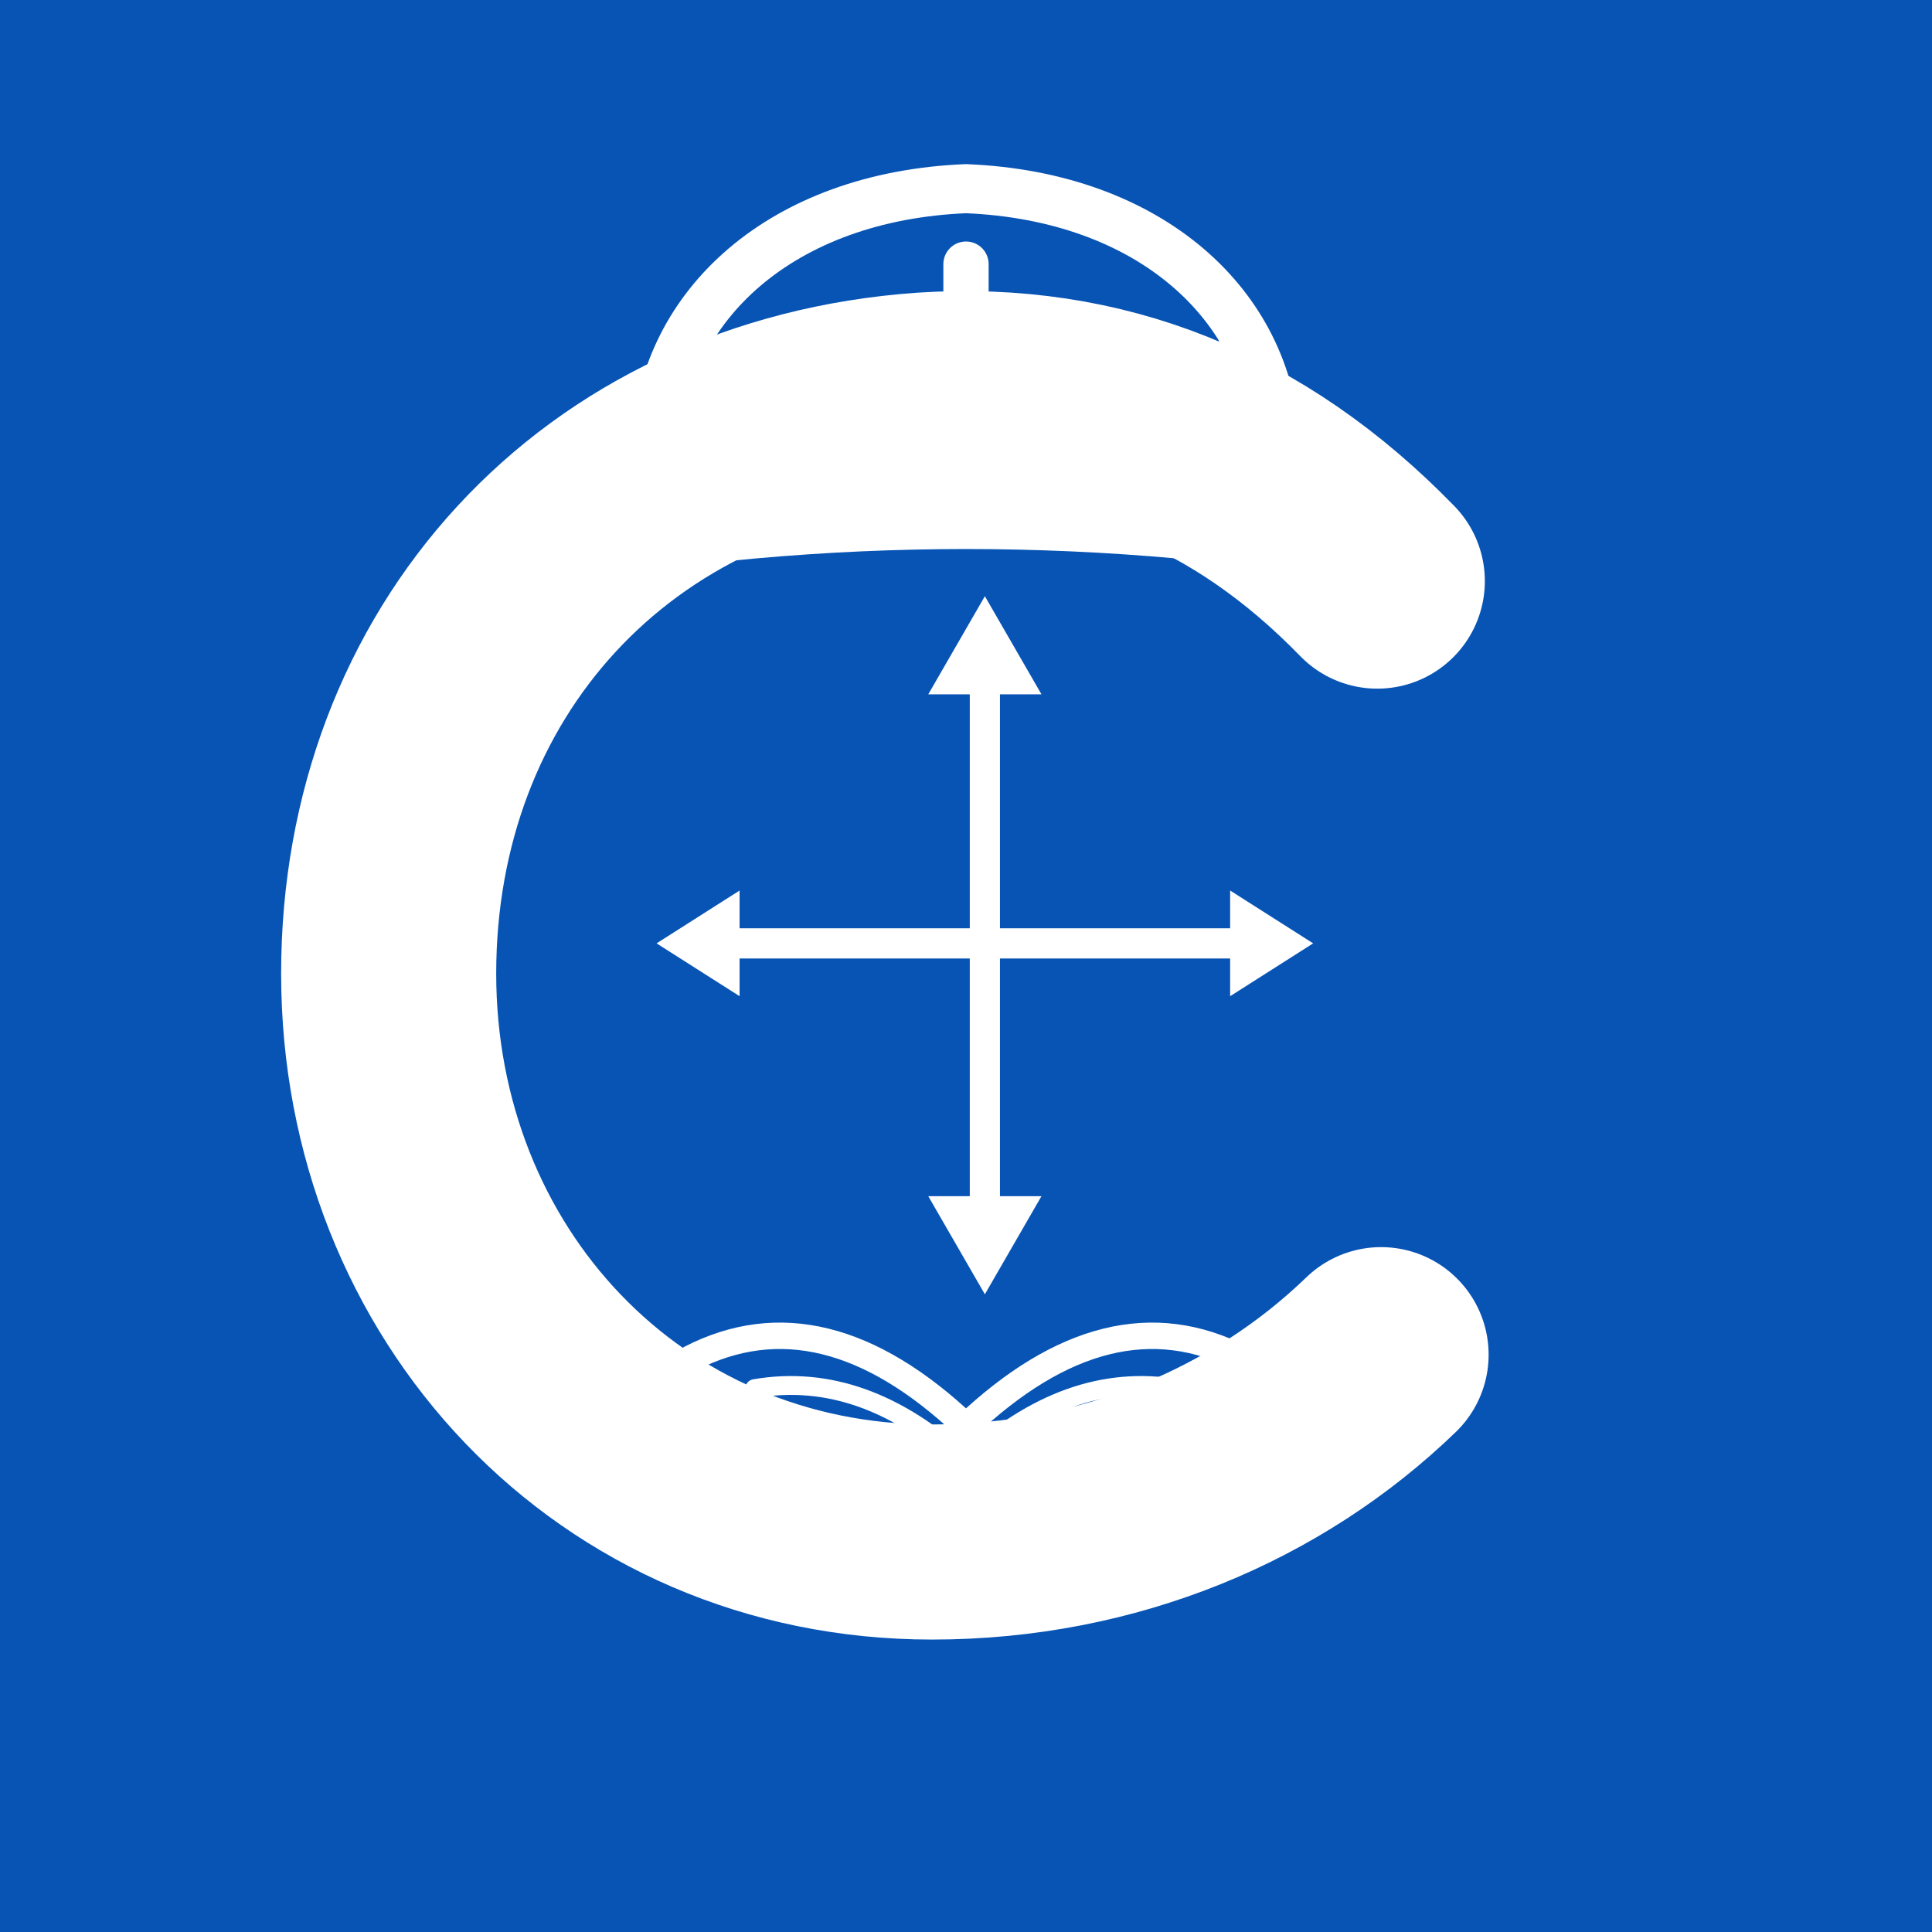
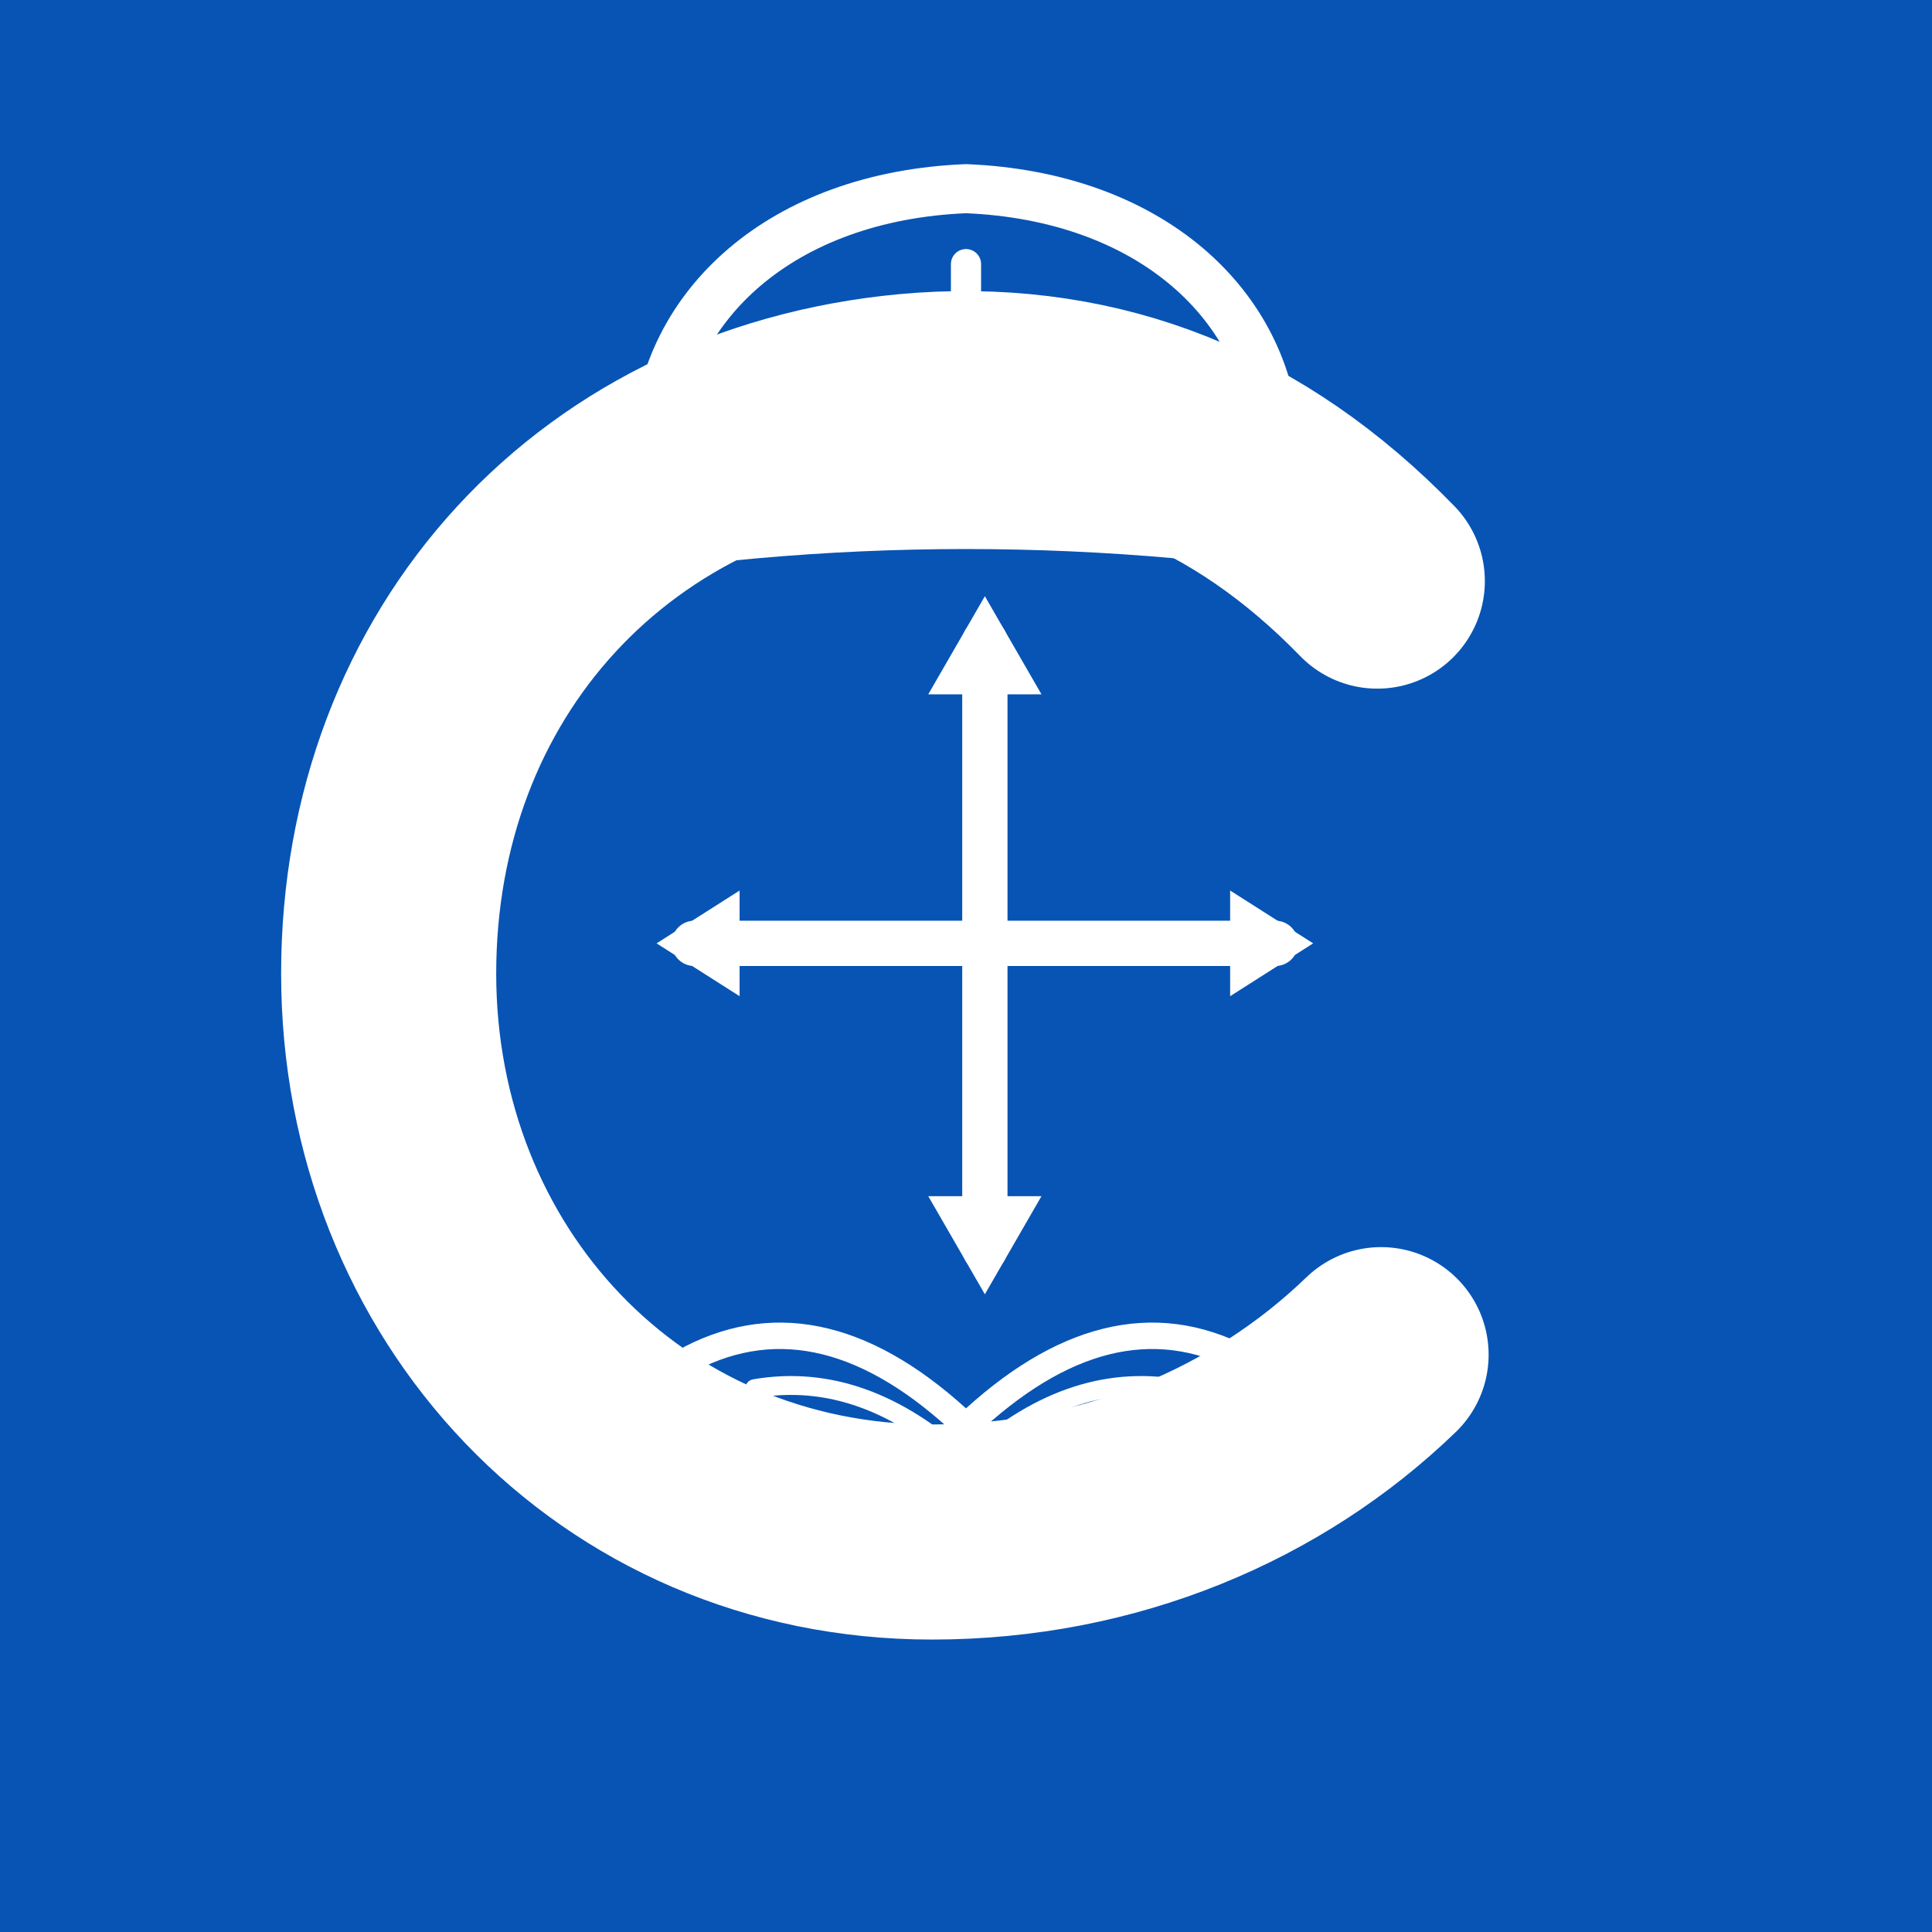
<svg xmlns="http://www.w3.org/2000/svg" viewBox="0 0 512 512" width="512" height="512" role="img" aria-labelledby="title desc">
  <rect width="512" height="512" fill="#0754B5" />
  <g fill="none" stroke="#FFFFFF" stroke-linecap="round" stroke-linejoin="round">
    <path d="M365 154 C331 119 291 103 245 106 C160 112 103 176 103 258 C103 340 164 406 247 406 C294 406 336 388 366 359" stroke-width="57" />
    <path d="M174 117 C176 81 207 52 256 50 C305 52 336 81 338 117 L359 135 L153 135 Z" stroke-width="13" />
    <path d="M152 135 Q256 105 360 135 L368 151 Q256 131 144 151 Z" fill="#FFFFFF" stroke-width="9" />
-     <path d="M183 91 V119 M256 70 V117 M329 91 V119" stroke-width="12" />
+     <path d="M183 91 V119 M256 70 V117 M329 91 V119" stroke-width="8" />
    <path d="M183 360 Q218 342 256 378 Q294 342 329 360 L329 380 Q292 368 256 399 Q220 368 183 380 Z" stroke-width="7" />
    <path d="M200 368 Q229 363 256 388 Q283 363 312 368" stroke-width="5" />
-     <path d="M184 250 H338" stroke-width="8" />
-     <path d="M261 331 V170" stroke-width="8" />
+     <path d="M184 250 H338" stroke-width="12" />
+     <path d="M261 331 V170" stroke-width="12" />
  </g>
  <g fill="#FFFFFF">
    <path d="M174 250 L196 236 V264 Z" />
    <path d="M348 250 L326 236 V264 Z" />
    <path d="M261 158 L246 184 H276 Z" />
    <path d="M261 343 L246 317 H276 Z" />
  </g>
</svg>
